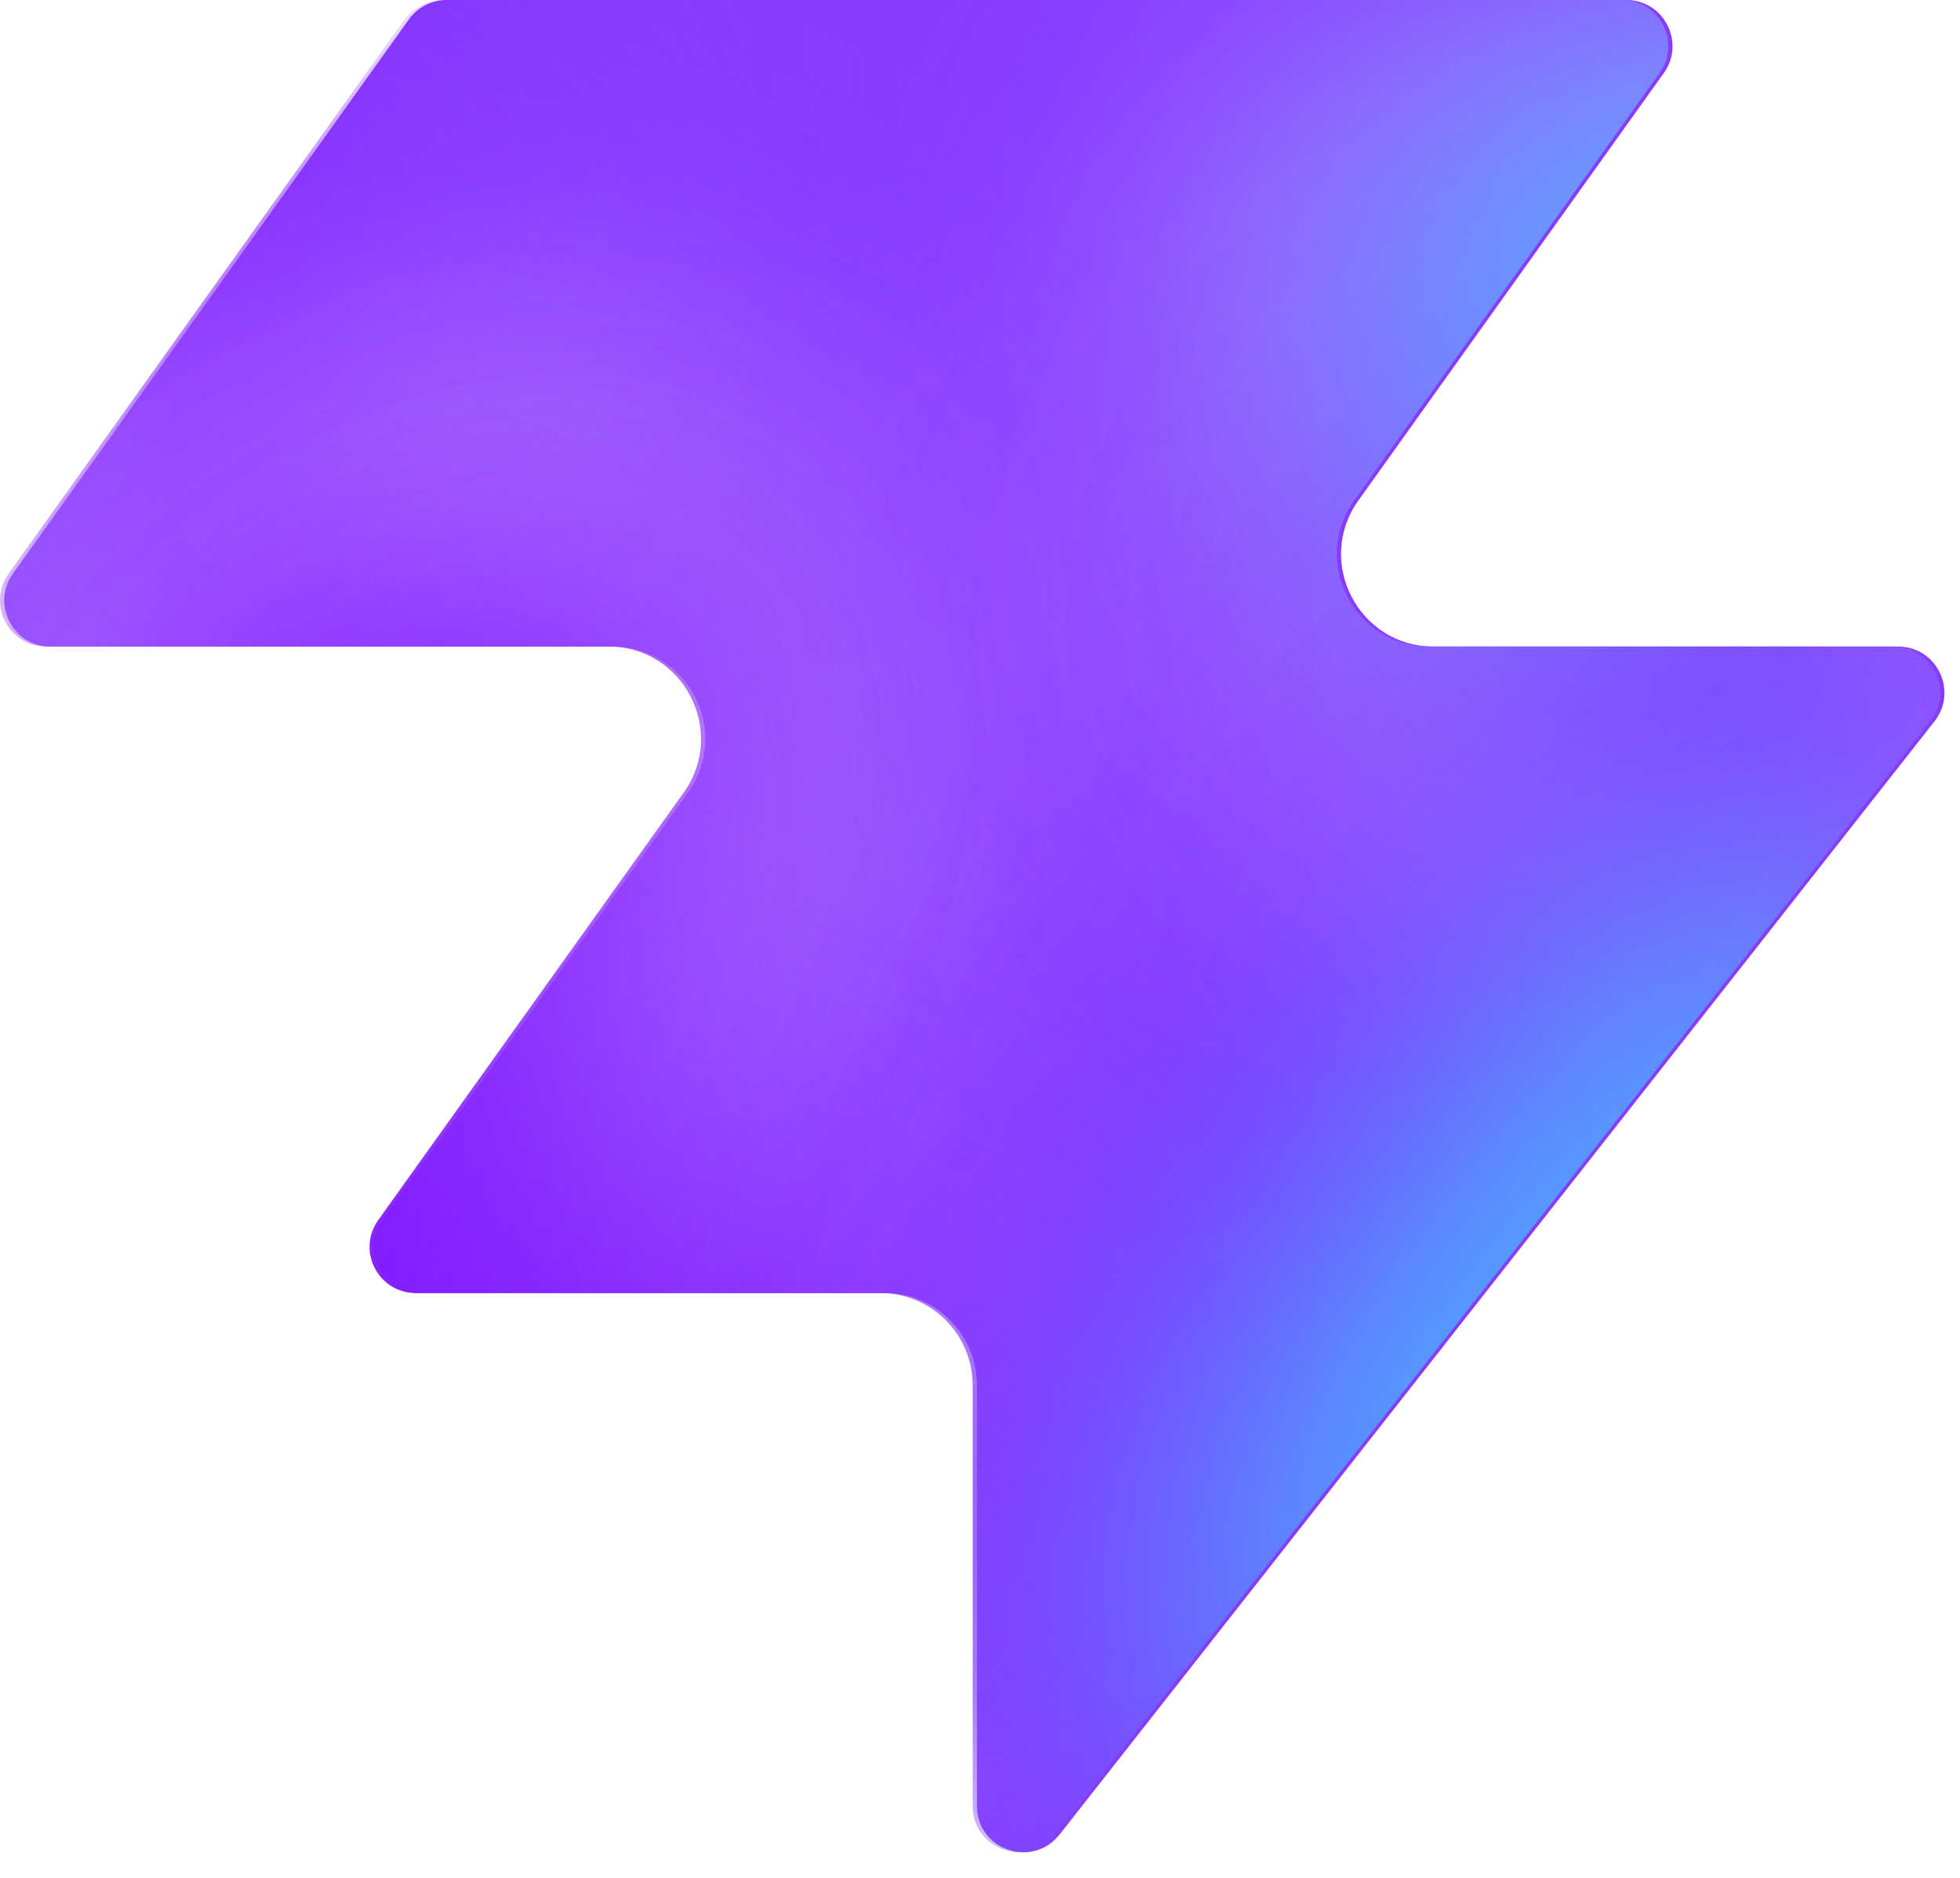
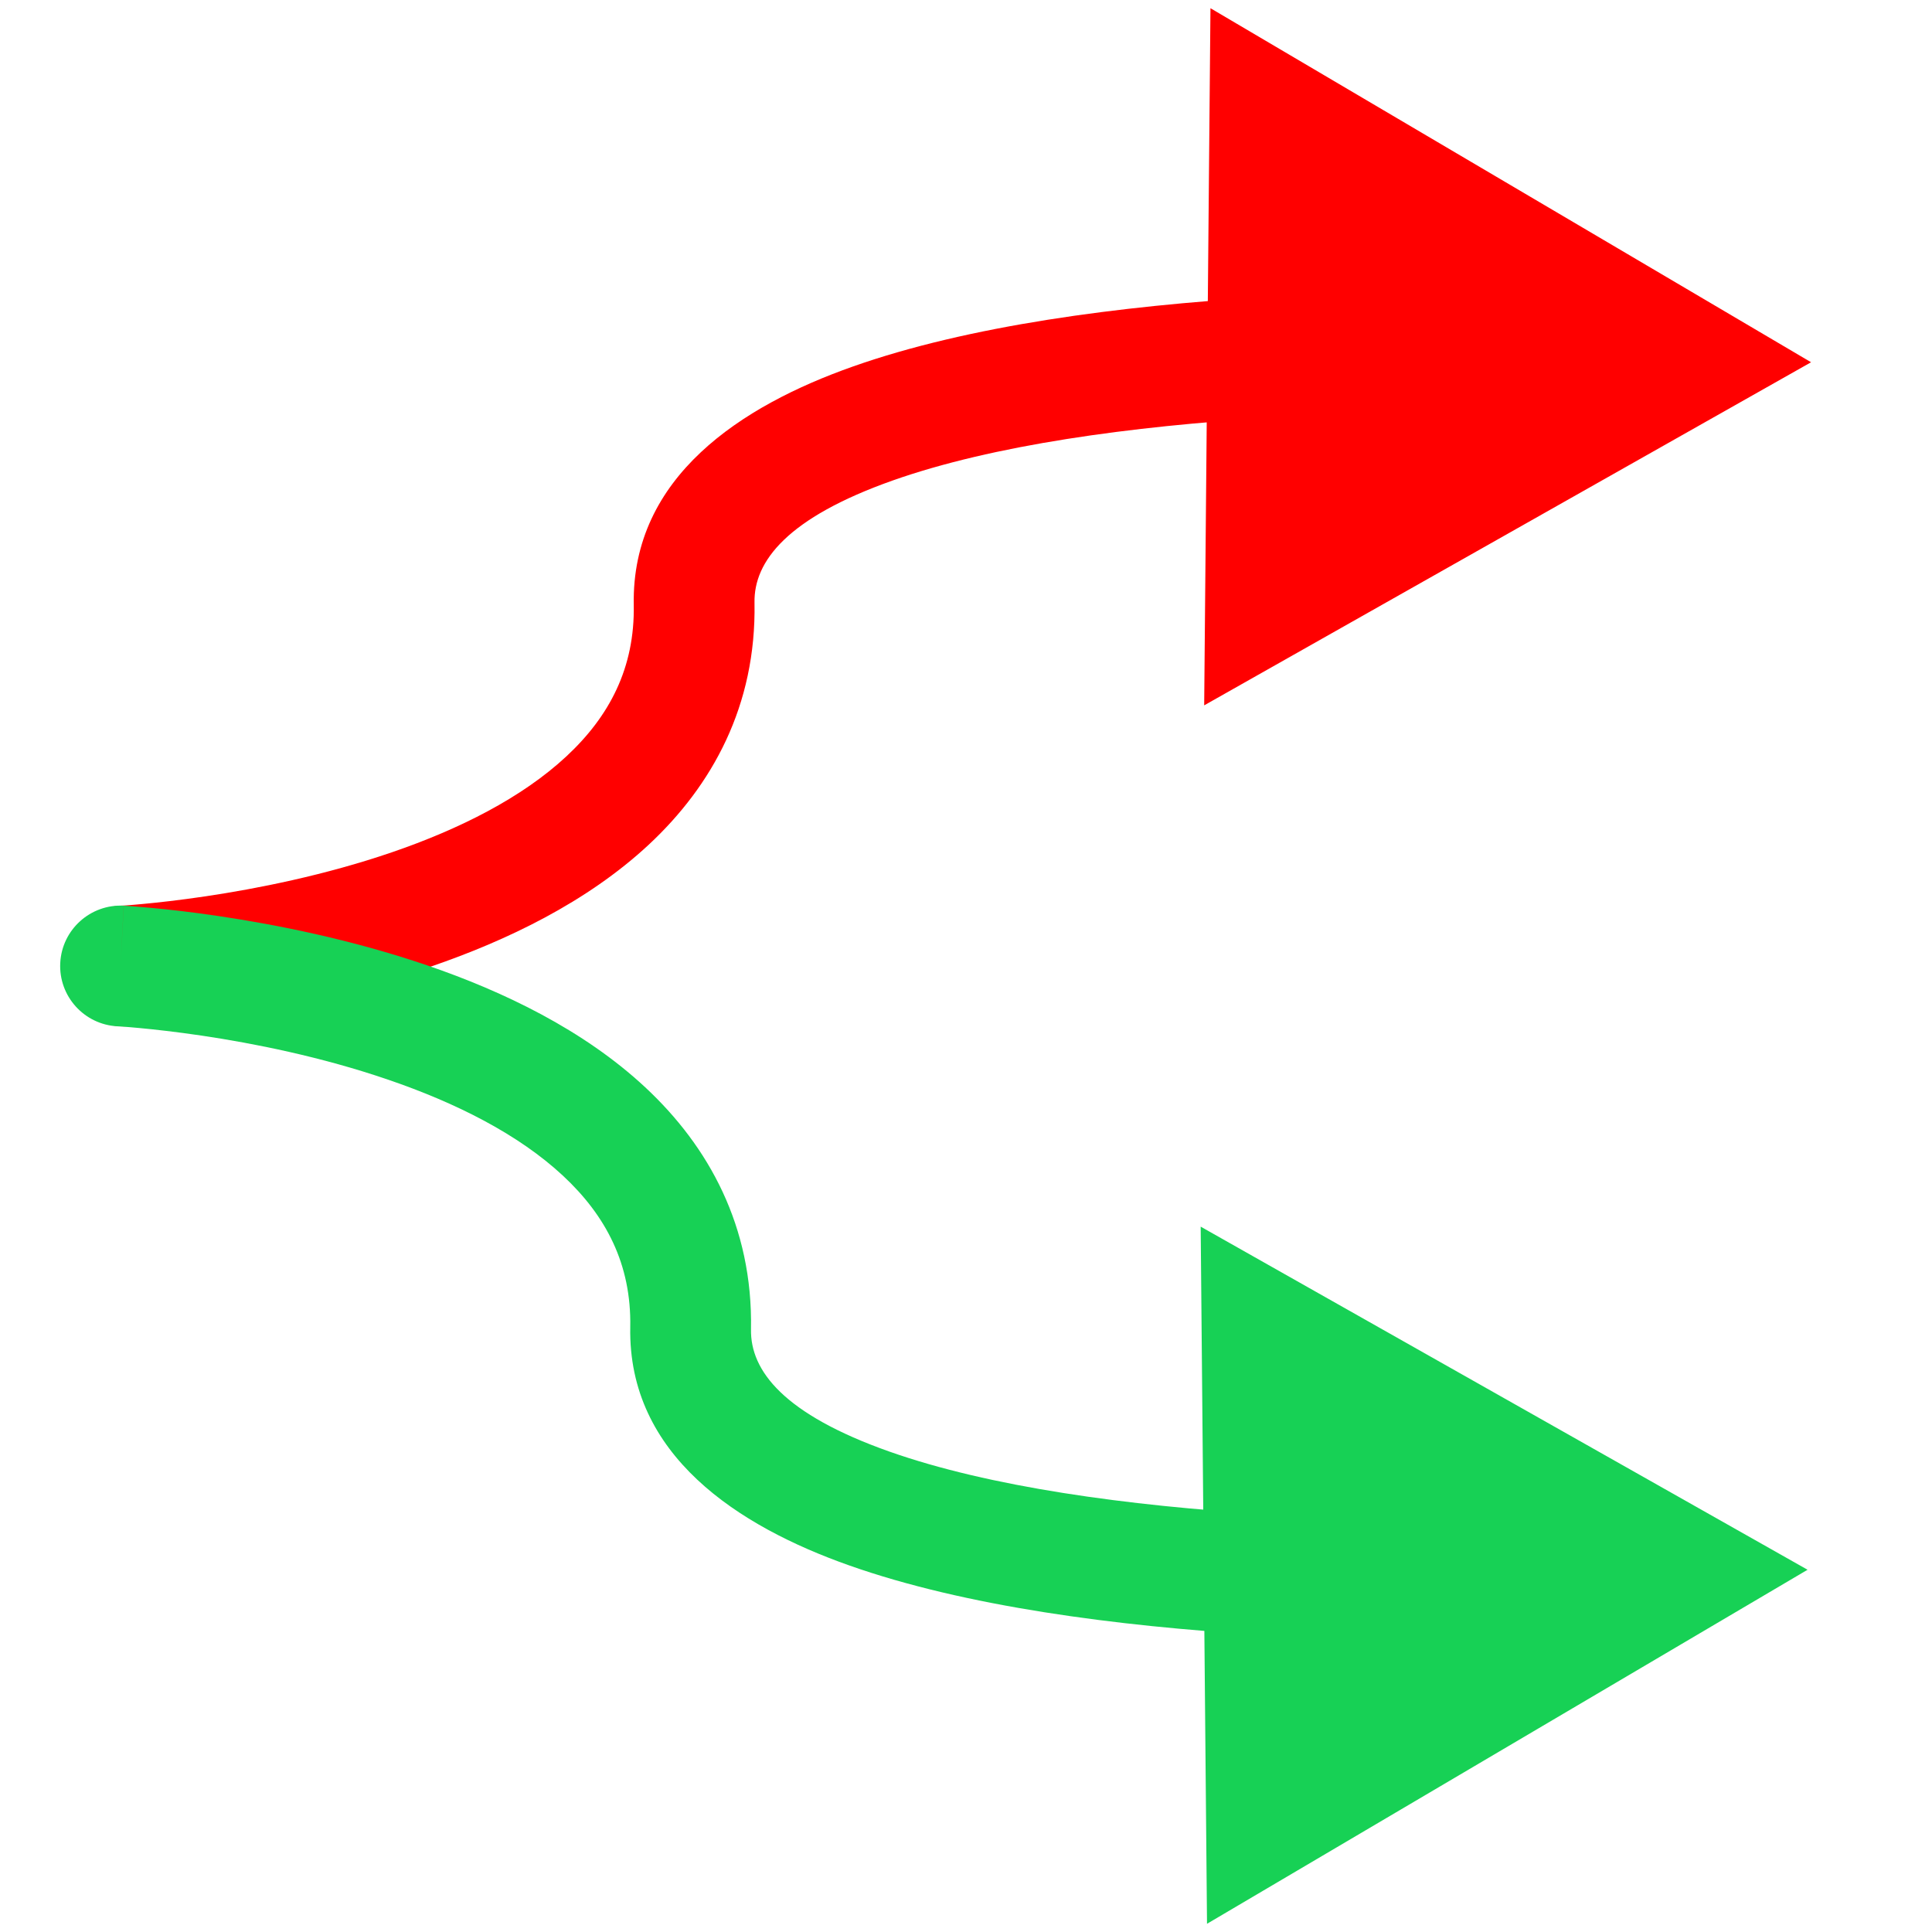
- <svg xmlns="http://www.w3.org/2000/svg" width="48" height="46" fill="none" viewBox="0 0 48 46">
-   <path fill="#863bff" d="M25.946 44.938c-.664.845-2.021.375-2.021-.698V33.937a2.26 2.26 0 0 0-2.262-2.262H10.287c-.92 0-1.456-1.04-.92-1.788l7.48-10.471c1.07-1.497 0-3.578-1.842-3.578H1.237c-.92 0-1.456-1.04-.92-1.788L10.013.474c.214-.297.556-.474.92-.474h28.894c.92 0 1.456 1.04.92 1.788l-7.48 10.471c-1.07 1.498 0 3.579 1.842 3.579h11.377c.943 0 1.473 1.088.89 1.83L25.947 44.94z" style="fill:#863bff;fill:color(display-p3 .525 .23 1);fill-opacity:1" />
-   <mask id="a" width="48" height="46" x="0" y="0" maskUnits="userSpaceOnUse" style="mask-type:alpha">
-     <path fill="#000" d="M25.842 44.938c-.664.844-2.021.375-2.021-.698V33.937a2.26 2.26 0 0 0-2.262-2.262H10.183c-.92 0-1.456-1.04-.92-1.788l7.48-10.471c1.07-1.498 0-3.579-1.842-3.579H1.133c-.92 0-1.456-1.04-.92-1.787L9.91.473c.214-.297.556-.474.92-.474h28.894c.92 0 1.456 1.04.92 1.788l-7.48 10.471c-1.07 1.498 0 3.578 1.842 3.578h11.377c.943 0 1.473 1.088.89 1.832L25.843 44.94z" style="fill:#000;fill-opacity:1" />
-   </mask>
-   <g mask="url(#a)">
-     <g filter="url(#b)">
-       <ellipse cx="5.508" cy="14.704" fill="#ede6ff" rx="5.508" ry="14.704" style="fill:#ede6ff;fill:color(display-p3 .927 .903 1);fill-opacity:1" transform="matrix(.00324 1 1 -.00324 -4.47 31.516)" />
-     </g>
-     <g filter="url(#c)">
-       <ellipse cx="10.399" cy="29.851" fill="#ede6ff" rx="10.399" ry="29.851" style="fill:#ede6ff;fill:color(display-p3 .927 .903 1);fill-opacity:1" transform="matrix(.00324 1 1 -.00324 -39.328 7.883)" />
-     </g>
-     <g filter="url(#d)">
-       <ellipse cx="5.508" cy="30.487" fill="#7e14ff" rx="5.508" ry="30.487" style="fill:#7e14ff;fill:color(display-p3 .492 .077 1);fill-opacity:1" transform="rotate(89.814 -25.913 -14.639)scale(1 -1)" />
-     </g>
-     <g filter="url(#e)">
-       <ellipse cx="5.508" cy="30.599" fill="#7e14ff" rx="5.508" ry="30.599" style="fill:#7e14ff;fill:color(display-p3 .492 .077 1);fill-opacity:1" transform="rotate(89.814 -32.644 -3.334)scale(1 -1)" />
-     </g>
-     <g filter="url(#f)">
-       <ellipse cx="5.508" cy="30.599" fill="#7e14ff" rx="5.508" ry="30.599" style="fill:#7e14ff;fill:color(display-p3 .492 .077 1);fill-opacity:1" transform="matrix(.00324 1 1 -.00324 -34.34 30.47)" />
-     </g>
-     <g filter="url(#g)">
-       <ellipse cx="14.072" cy="22.078" fill="#ede6ff" rx="14.072" ry="22.078" style="fill:#ede6ff;fill:color(display-p3 .927 .903 1);fill-opacity:1" transform="rotate(93.35 24.506 48.493)scale(-1 1)" />
-     </g>
-     <g filter="url(#h)">
-       <ellipse cx="3.47" cy="21.501" fill="#7e14ff" rx="3.47" ry="21.501" style="fill:#7e14ff;fill:color(display-p3 .492 .077 1);fill-opacity:1" transform="rotate(89.009 28.708 47.59)scale(-1 1)" />
-     </g>
-     <g filter="url(#i)">
-       <ellipse cx="3.47" cy="21.501" fill="#7e14ff" rx="3.47" ry="21.501" style="fill:#7e14ff;fill:color(display-p3 .492 .077 1);fill-opacity:1" transform="rotate(89.009 28.708 47.59)scale(-1 1)" />
-     </g>
-     <g filter="url(#j)">
-       <ellipse cx=".387" cy="8.972" fill="#7e14ff" rx="4.407" ry="29.108" style="fill:#7e14ff;fill:color(display-p3 .492 .077 1);fill-opacity:1" transform="rotate(39.51 .387 8.972)" />
-     </g>
-     <g filter="url(#k)">
-       <ellipse cx="47.523" cy="-6.092" fill="#7e14ff" rx="4.407" ry="29.108" style="fill:#7e14ff;fill:color(display-p3 .492 .077 1);fill-opacity:1" transform="rotate(37.892 47.523 -6.092)" />
-     </g>
-     <g filter="url(#l)">
-       <ellipse cx="41.412" cy="6.333" fill="#47bfff" rx="5.971" ry="9.665" style="fill:#47bfff;fill:color(display-p3 .28 .748 1);fill-opacity:1" transform="rotate(37.892 41.412 6.333)" />
-     </g>
-     <g filter="url(#m)">
-       <ellipse cx="-1.879" cy="38.332" fill="#7e14ff" rx="4.407" ry="29.108" style="fill:#7e14ff;fill:color(display-p3 .492 .077 1);fill-opacity:1" transform="rotate(37.892 -1.88 38.332)" />
-     </g>
-     <g filter="url(#n)">
-       <ellipse cx="-1.879" cy="38.332" fill="#7e14ff" rx="4.407" ry="29.108" style="fill:#7e14ff;fill:color(display-p3 .492 .077 1);fill-opacity:1" transform="rotate(37.892 -1.88 38.332)" />
-     </g>
-     <g filter="url(#o)">
-       <ellipse cx="35.651" cy="29.907" fill="#7e14ff" rx="4.407" ry="29.108" style="fill:#7e14ff;fill:color(display-p3 .492 .077 1);fill-opacity:1" transform="rotate(37.892 35.651 29.907)" />
-     </g>
-     <g filter="url(#p)">
-       <ellipse cx="38.418" cy="32.4" fill="#47bfff" rx="5.971" ry="15.297" style="fill:#47bfff;fill:color(display-p3 .28 .748 1);fill-opacity:1" transform="rotate(37.892 38.418 32.4)" />
-     </g>
-   </g>
-   <defs>
-     <filter id="b" width="60.045" height="41.654" x="-19.77" y="16.149" color-interpolation-filters="sRGB" filterUnits="userSpaceOnUse">
-       <feFlood flood-opacity="0" result="BackgroundImageFix" />
-       <feBlend in="SourceGraphic" in2="BackgroundImageFix" result="shape" />
-       <feGaussianBlur result="effect1_foregroundBlur_2002_17158" stdDeviation="7.659" />
-     </filter>
-     <filter id="c" width="90.34" height="51.437" x="-54.613" y="-7.533" color-interpolation-filters="sRGB" filterUnits="userSpaceOnUse">
-       <feFlood flood-opacity="0" result="BackgroundImageFix" />
-       <feBlend in="SourceGraphic" in2="BackgroundImageFix" result="shape" />
-       <feGaussianBlur result="effect1_foregroundBlur_2002_17158" stdDeviation="7.659" />
-     </filter>
-     <filter id="d" width="79.355" height="29.4" x="-49.64" y="2.03" color-interpolation-filters="sRGB" filterUnits="userSpaceOnUse">
-       <feFlood flood-opacity="0" result="BackgroundImageFix" />
-       <feBlend in="SourceGraphic" in2="BackgroundImageFix" result="shape" />
-       <feGaussianBlur result="effect1_foregroundBlur_2002_17158" stdDeviation="4.596" />
-     </filter>
-     <filter id="e" width="79.579" height="29.4" x="-45.045" y="20.029" color-interpolation-filters="sRGB" filterUnits="userSpaceOnUse">
-       <feFlood flood-opacity="0" result="BackgroundImageFix" />
-       <feBlend in="SourceGraphic" in2="BackgroundImageFix" result="shape" />
-       <feGaussianBlur result="effect1_foregroundBlur_2002_17158" stdDeviation="4.596" />
-     </filter>
-     <filter id="f" width="79.579" height="29.4" x="-43.513" y="21.178" color-interpolation-filters="sRGB" filterUnits="userSpaceOnUse">
-       <feFlood flood-opacity="0" result="BackgroundImageFix" />
-       <feBlend in="SourceGraphic" in2="BackgroundImageFix" result="shape" />
-       <feGaussianBlur result="effect1_foregroundBlur_2002_17158" stdDeviation="4.596" />
-     </filter>
-     <filter id="g" width="74.749" height="58.852" x="15.756" y="-17.901" color-interpolation-filters="sRGB" filterUnits="userSpaceOnUse">
-       <feFlood flood-opacity="0" result="BackgroundImageFix" />
-       <feBlend in="SourceGraphic" in2="BackgroundImageFix" result="shape" />
-       <feGaussianBlur result="effect1_foregroundBlur_2002_17158" stdDeviation="7.659" />
-     </filter>
-     <filter id="h" width="61.377" height="25.362" x="23.548" y="2.284" color-interpolation-filters="sRGB" filterUnits="userSpaceOnUse">
-       <feFlood flood-opacity="0" result="BackgroundImageFix" />
-       <feBlend in="SourceGraphic" in2="BackgroundImageFix" result="shape" />
-       <feGaussianBlur result="effect1_foregroundBlur_2002_17158" stdDeviation="4.596" />
-     </filter>
-     <filter id="i" width="61.377" height="25.362" x="23.548" y="2.284" color-interpolation-filters="sRGB" filterUnits="userSpaceOnUse">
-       <feFlood flood-opacity="0" result="BackgroundImageFix" />
-       <feBlend in="SourceGraphic" in2="BackgroundImageFix" result="shape" />
-       <feGaussianBlur result="effect1_foregroundBlur_2002_17158" stdDeviation="4.596" />
-     </filter>
-     <filter id="j" width="56.045" height="63.649" x="-27.636" y="-22.853" color-interpolation-filters="sRGB" filterUnits="userSpaceOnUse">
-       <feFlood flood-opacity="0" result="BackgroundImageFix" />
-       <feBlend in="SourceGraphic" in2="BackgroundImageFix" result="shape" />
-       <feGaussianBlur result="effect1_foregroundBlur_2002_17158" stdDeviation="4.596" />
-     </filter>
-     <filter id="k" width="54.814" height="64.646" x="20.116" y="-38.415" color-interpolation-filters="sRGB" filterUnits="userSpaceOnUse">
-       <feFlood flood-opacity="0" result="BackgroundImageFix" />
-       <feBlend in="SourceGraphic" in2="BackgroundImageFix" result="shape" />
-       <feGaussianBlur result="effect1_foregroundBlur_2002_17158" stdDeviation="4.596" />
-     </filter>
-     <filter id="l" width="33.541" height="35.313" x="24.641" y="-11.323" color-interpolation-filters="sRGB" filterUnits="userSpaceOnUse">
-       <feFlood flood-opacity="0" result="BackgroundImageFix" />
-       <feBlend in="SourceGraphic" in2="BackgroundImageFix" result="shape" />
-       <feGaussianBlur result="effect1_foregroundBlur_2002_17158" stdDeviation="4.596" />
-     </filter>
-     <filter id="m" width="54.814" height="64.646" x="-29.286" y="6.009" color-interpolation-filters="sRGB" filterUnits="userSpaceOnUse">
-       <feFlood flood-opacity="0" result="BackgroundImageFix" />
-       <feBlend in="SourceGraphic" in2="BackgroundImageFix" result="shape" />
-       <feGaussianBlur result="effect1_foregroundBlur_2002_17158" stdDeviation="4.596" />
-     </filter>
-     <filter id="n" width="54.814" height="64.646" x="-29.286" y="6.009" color-interpolation-filters="sRGB" filterUnits="userSpaceOnUse">
-       <feFlood flood-opacity="0" result="BackgroundImageFix" />
-       <feBlend in="SourceGraphic" in2="BackgroundImageFix" result="shape" />
-       <feGaussianBlur result="effect1_foregroundBlur_2002_17158" stdDeviation="4.596" />
-     </filter>
-     <filter id="o" width="54.814" height="64.646" x="8.244" y="-2.416" color-interpolation-filters="sRGB" filterUnits="userSpaceOnUse">
-       <feFlood flood-opacity="0" result="BackgroundImageFix" />
-       <feBlend in="SourceGraphic" in2="BackgroundImageFix" result="shape" />
-       <feGaussianBlur result="effect1_foregroundBlur_2002_17158" stdDeviation="4.596" />
-     </filter>
-     <filter id="p" width="39.409" height="43.623" x="18.713" y="10.588" color-interpolation-filters="sRGB" filterUnits="userSpaceOnUse">
-       <feFlood flood-opacity="0" result="BackgroundImageFix" />
-       <feBlend in="SourceGraphic" in2="BackgroundImageFix" result="shape" />
-       <feGaussianBlur result="effect1_foregroundBlur_2002_17158" stdDeviation="4.596" />
-     </filter>
-   </defs>
+ <svg xmlns="http://www.w3.org/2000/svg" width="32" height="32" viewBox="0 0 32 32" fill="none">
+   <path d="M2.107 16.999C1.556 17.027 1.085 16.604 1.056 16.052C1.027 15.501 1.451 15.03 2.002 15.001L2.055 16L2.107 16.999ZM29.997 6L19.945 11.683L20.049 0.136L29.997 6ZM2.055 16C2.002 15.001 2.002 15.001 2.002 15.001C2.002 15.001 2.002 15.001 2.002 15.001C2.002 15.001 2.002 15.001 2.002 15.001C2.002 15.001 2.003 15.001 2.005 15.001C2.008 15.001 2.013 15.001 2.021 15C2.035 14.999 2.059 14.998 2.09 14.996C2.154 14.991 2.249 14.984 2.371 14.972C2.617 14.949 2.971 14.91 3.397 14.847C4.254 14.72 5.38 14.497 6.49 14.117C7.611 13.733 8.647 13.212 9.383 12.526C10.094 11.864 10.516 11.062 10.497 10.018L11.497 10L12.497 9.982C12.528 11.689 11.796 13.011 10.746 13.99C9.721 14.944 8.39 15.58 7.138 16.009C5.875 16.441 4.621 16.687 3.691 16.825C3.224 16.895 2.834 16.938 2.558 16.963C2.42 16.976 2.31 16.985 2.233 16.991C2.195 16.993 2.165 16.995 2.144 16.997C2.133 16.997 2.125 16.998 2.119 16.998C2.115 16.998 2.113 16.998 2.111 16.998C2.11 16.998 2.109 16.998 2.109 16.998C2.108 16.999 2.108 16.999 2.108 16.999C2.107 16.999 2.107 16.999 2.055 16ZM11.497 10L10.497 10.018C10.458 7.896 12.286 6.721 14.12 6.073C16.045 5.392 18.545 5.067 20.937 4.921L20.998 5.919L21.059 6.917C18.719 7.06 16.443 7.373 14.787 7.958C13.04 8.576 12.484 9.296 12.497 9.982L11.497 10Z" fill="#FF0000" />
+   <path d="M2.049 15.001C1.498 14.973 1.027 15.396 0.998 15.948C0.969 16.499 1.393 16.97 1.945 16.999L1.997 16L2.049 15.001ZM29.939 26L19.887 20.317L19.992 31.864L29.939 26ZM1.997 16C1.945 16.999 1.944 16.999 1.944 16.999C1.944 16.999 1.944 16.999 1.944 16.999C1.944 16.999 1.944 16.999 1.944 16.999C1.945 16.999 1.946 16.999 1.947 16.999C1.95 16.999 1.955 16.999 1.963 17C1.978 17.001 2.001 17.002 2.033 17.004C2.096 17.009 2.191 17.016 2.314 17.028C2.559 17.051 2.913 17.09 3.34 17.153C4.196 17.28 5.322 17.503 6.432 17.884C7.553 18.267 8.589 18.788 9.325 19.474C10.036 20.136 10.459 20.939 10.439 21.982L11.439 22L12.439 22.018C12.47 20.311 11.738 18.989 10.688 18.01C9.663 17.055 8.333 16.42 7.08 15.991C5.817 15.559 4.563 15.313 3.634 15.175C3.167 15.105 2.776 15.062 2.5 15.037C2.362 15.024 2.252 15.015 2.176 15.009C2.137 15.007 2.107 15.005 2.086 15.004C2.075 15.003 2.067 15.002 2.061 15.002C2.058 15.002 2.055 15.002 2.053 15.002C2.052 15.002 2.051 15.002 2.051 15.002C2.05 15.001 2.05 15.001 2.05 15.001C2.05 15.001 2.049 15.001 1.997 16ZM11.439 22L10.439 21.982C10.4 24.104 12.228 25.279 14.062 25.927C15.987 26.608 18.488 26.933 20.879 27.079L20.941 26.081L21.002 25.083C18.661 24.94 16.385 24.627 14.729 24.042C12.982 23.424 12.426 22.704 12.439 22.018L11.439 22Z" fill="#17D155" />
</svg>
